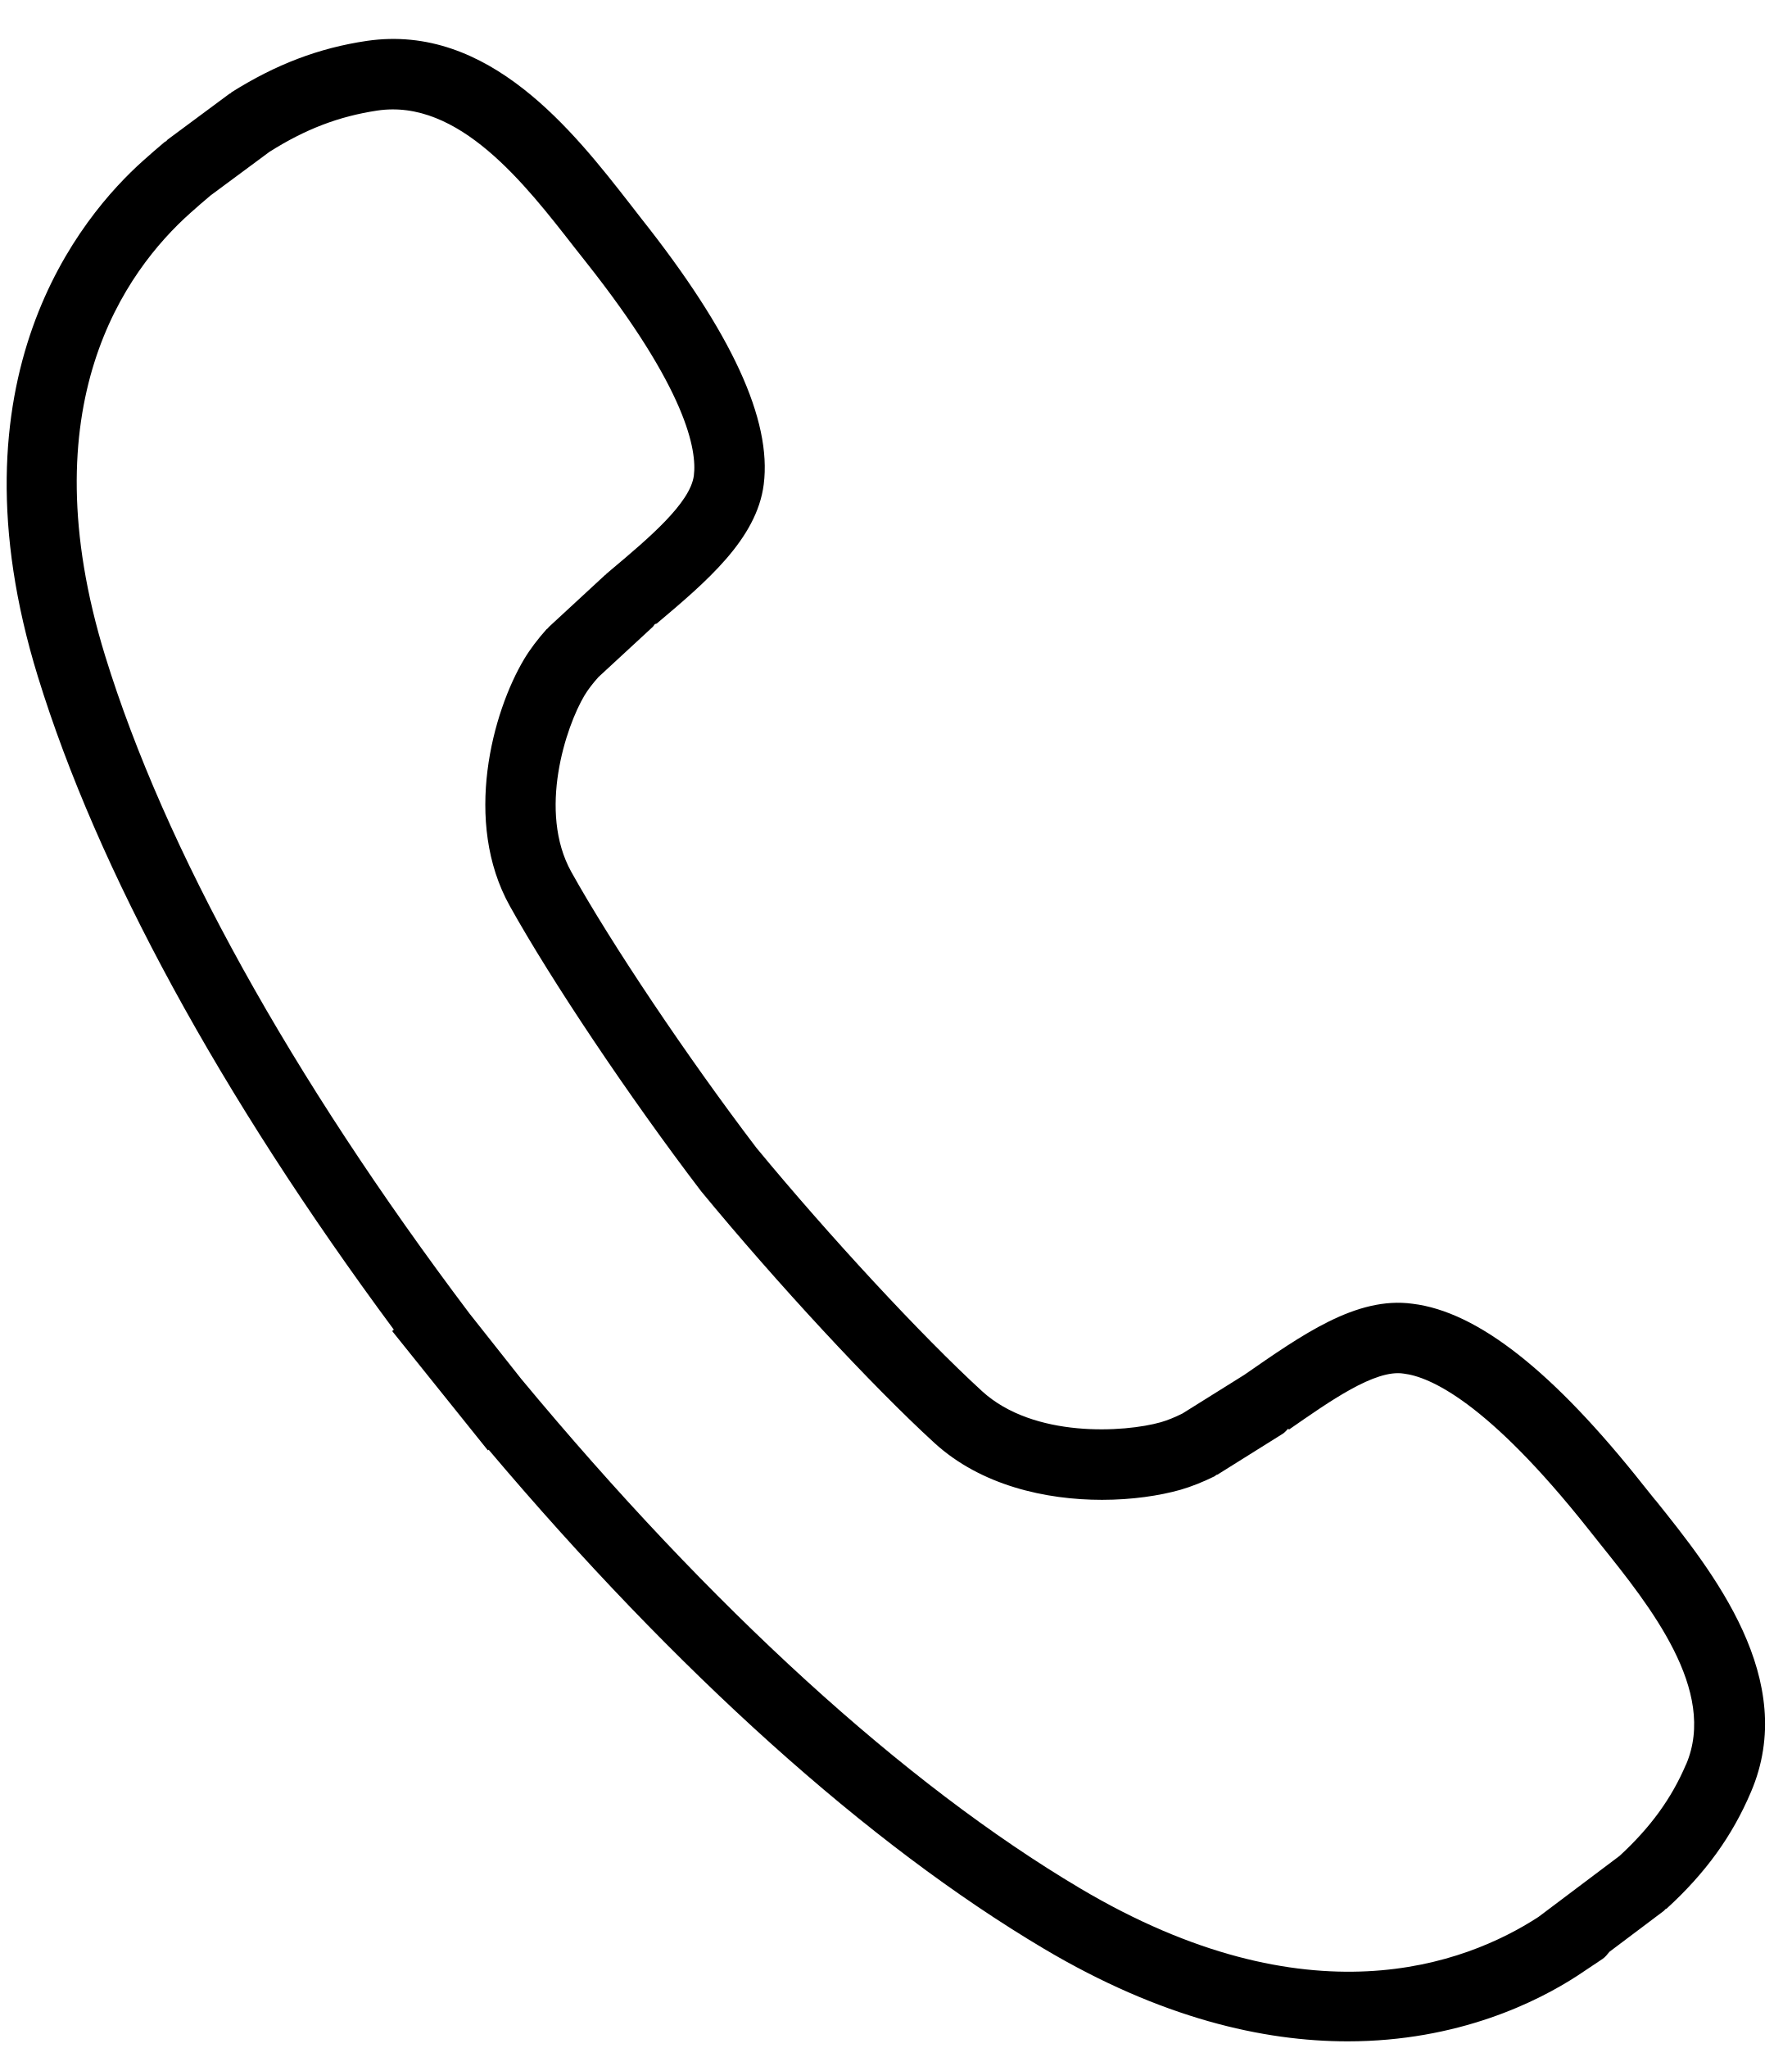
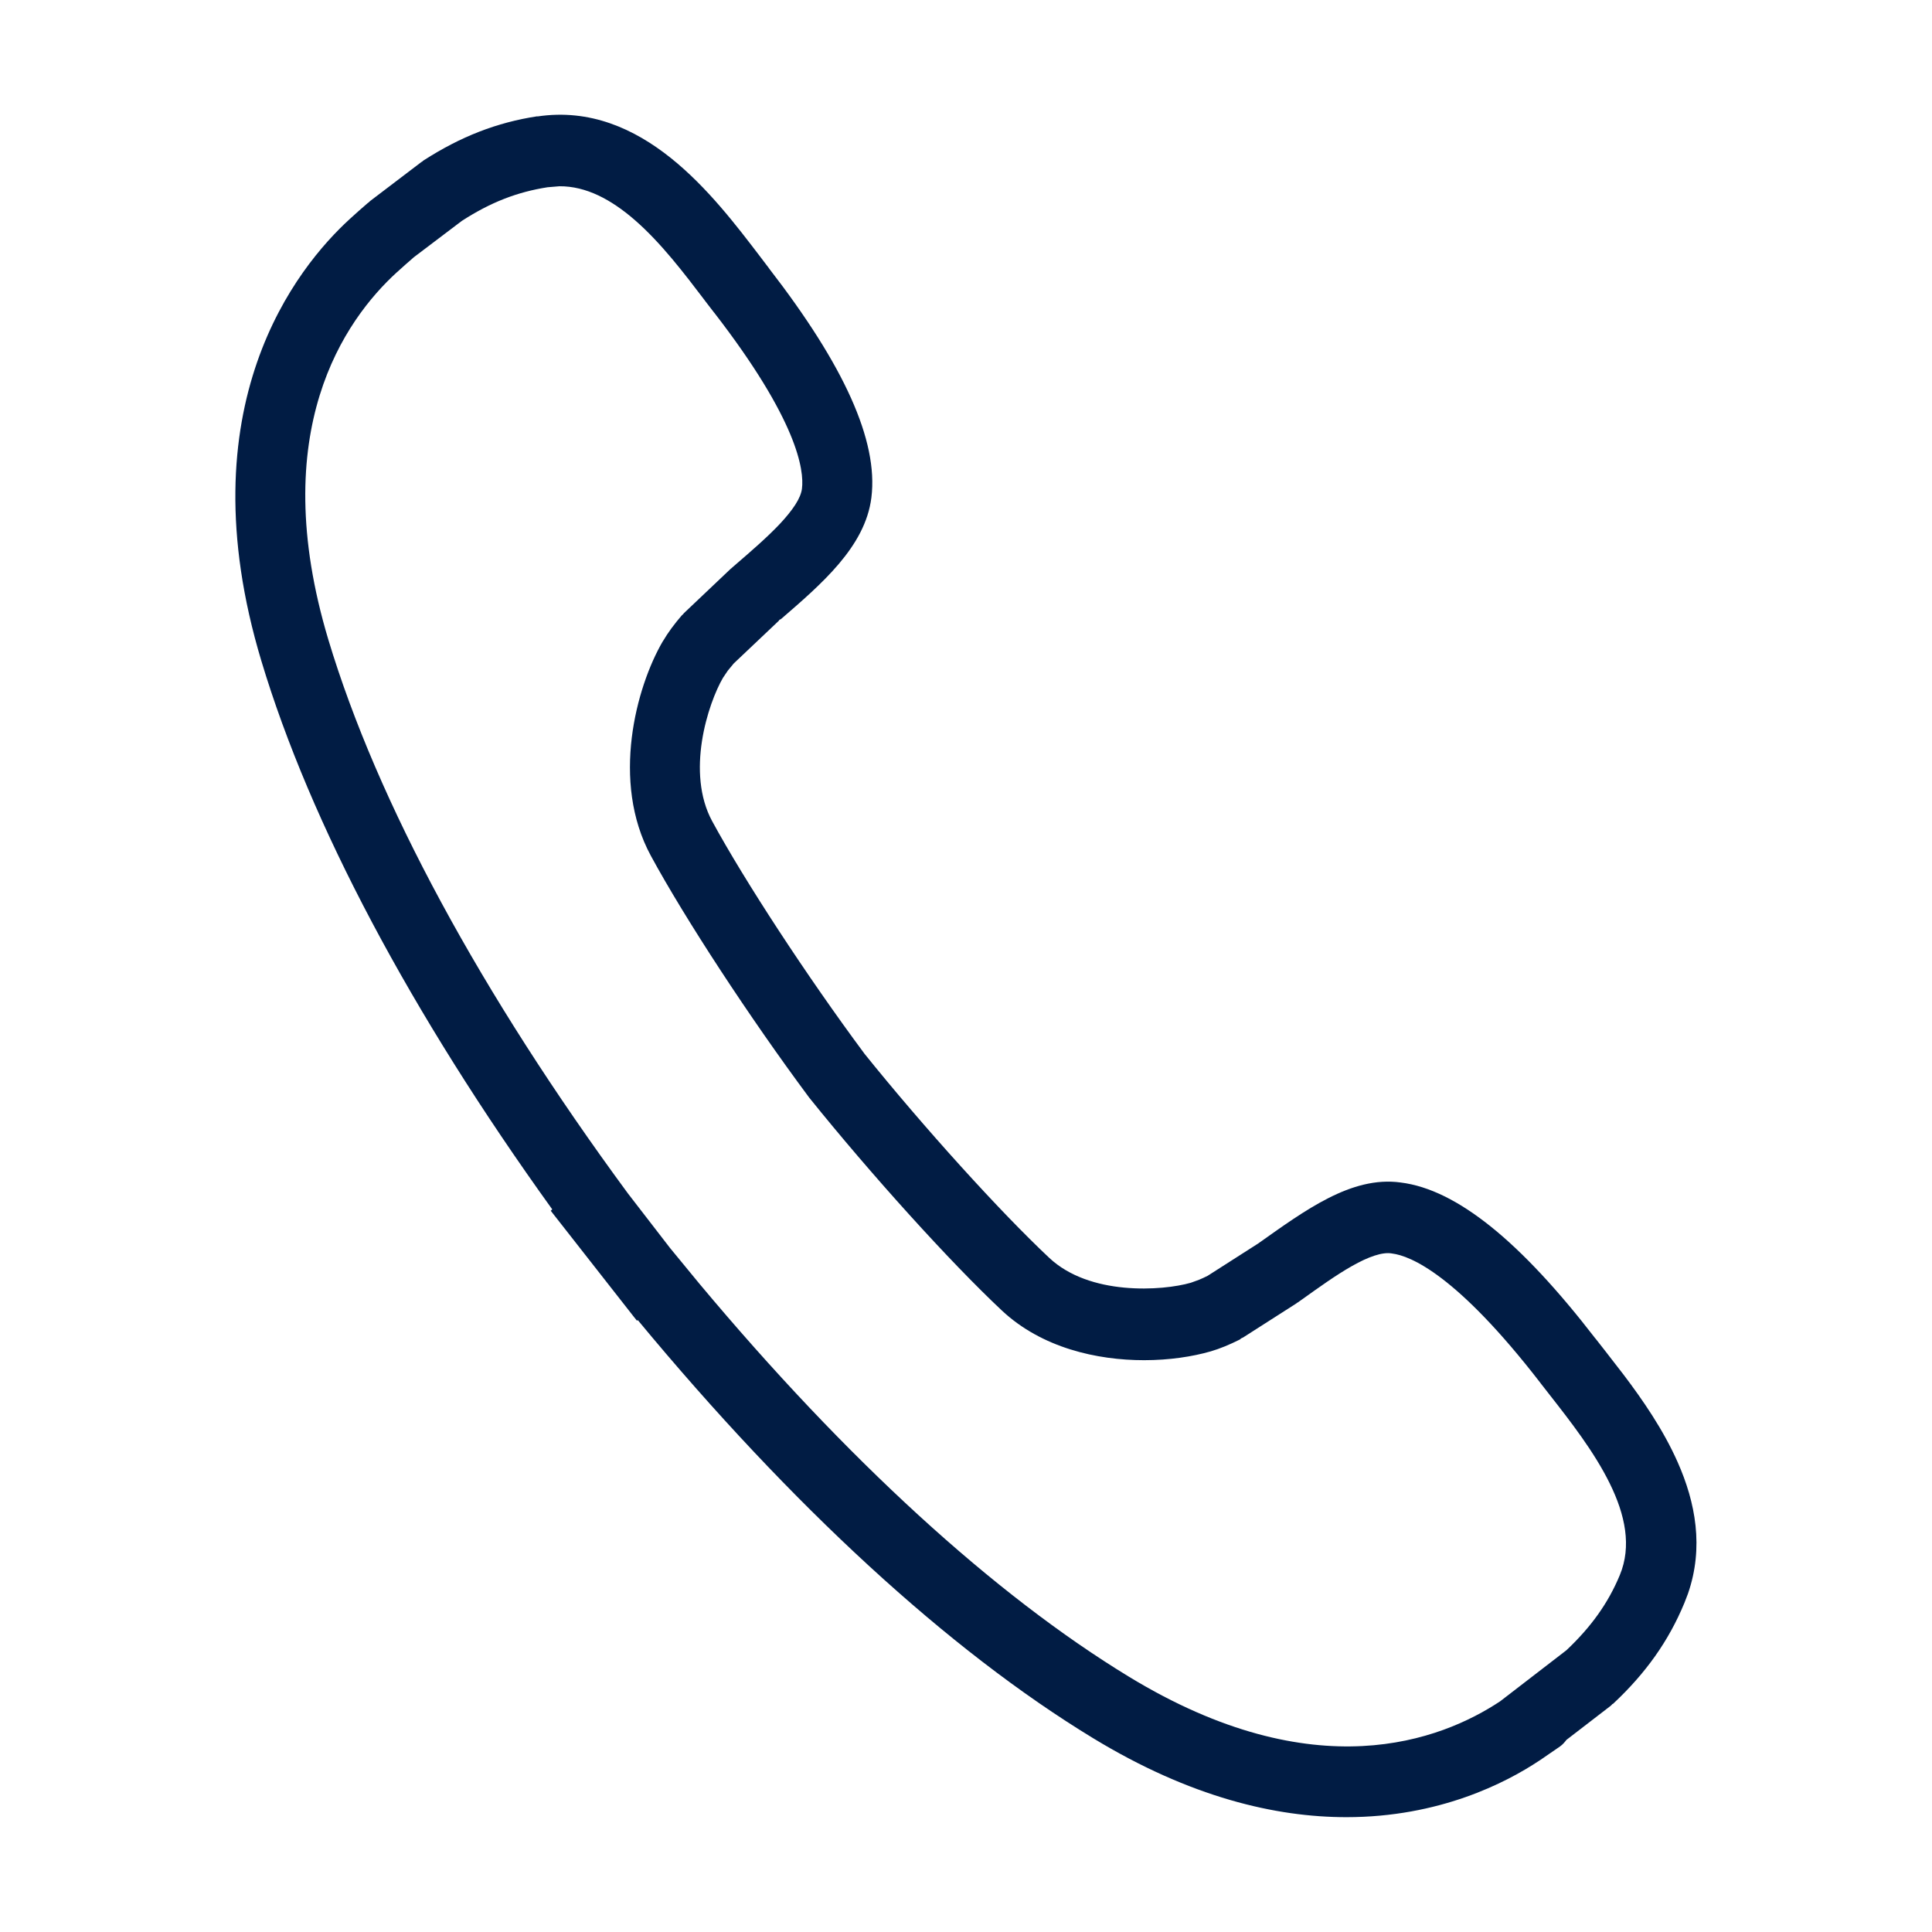
- <svg xmlns="http://www.w3.org/2000/svg" version="1.1" width="28" height="32" viewBox="0 0 28 32">
-   <path d="M25.87 23.439l-0.179-0.223c-1.416-1.791-2.6-2.722-3.616-2.845-0.878-0.12-1.727 0.487-2.63 1.112l-0.965 0.603c-0.116 0.058-0.23 0.105-0.337 0.136-0.564 0.16-1.989 0.253-2.795-0.485-0.939-0.859-2.395-2.431-3.528-3.804-1.082-1.422-2.271-3.195-2.892-4.311-0.524-0.946-0.085-2.268 0.208-2.758 0.058-0.096 0.133-0.191 0.217-0.285l0.851-0.786c0.012-0.012 0.018-0.028 0.029-0.039 0.008-0.008 0.022-0.005 0.032-0.012 0.768-0.648 1.562-1.316 1.671-2.173 0.128-1.007-0.498-2.37-1.917-4.159l-0.173-0.223c-0.878-1.126-2.206-2.828-4.114-2.548-0.75 0.111-1.42 0.367-2.111 0.801-0.007 0.004-0.011 0.012-0.017 0.017s-0.012 0.004-0.018 0.008l-0.962 0.713c-0.010 0.006-0.015 0.018-0.025 0.026-0.007 0.007-0.018 0.008-0.026 0.015-0.111 0.094-0.223 0.19-0.333 0.289-0.976 0.87-3.089 3.395-1.647 8.067 0.93 3.017 2.849 6.538 5.562 10.201l-0.026 0.022 1.496 1.864 0.012-0.010c2.941 3.479 5.935 6.169 8.678 7.797 1.831 1.087 3.43 1.447 4.746 1.447 1.732 0 2.972-0.622 3.594-1.027l0.391-0.261c0.044-0.030 0.076-0.073 0.107-0.111l0.852-0.641c0.010-0.008 0.015-0.019 0.025-0.027 0.004-0.004 0.011-0.003 0.017-0.007 0.606-0.553 1.025-1.133 1.317-1.82 0.756-1.76-0.597-3.446-1.492-4.563zM26.35 27.569c-0.227 0.534-0.559 0.988-1.038 1.429l-1.268 0.954c-1.148 0.746-3.602 1.668-7.167-0.449-2.743-1.628-5.763-4.381-8.734-7.961l-0.804-1.016c-2.798-3.711-4.766-7.264-5.695-10.276-1.207-3.916 0.314-6.016 1.332-6.923 0.103-0.094 0.206-0.18 0.308-0.267l0.004-0.004 0.924-0.684c0.562-0.355 1.082-0.553 1.681-0.644 1.279-0.193 2.319 1.156 3.083 2.136l0.179 0.227c1.585 2 1.738 2.951 1.689 3.339-0.055 0.431-0.71 0.983-1.288 1.469l-0.081 0.069c-0.003 0.003-0.004 0.007-0.007 0.010-0.004 0.003-0.008 0.004-0.012 0.007l-0.88 0.813c-0.005 0.005-0.008 0.012-0.014 0.019s-0.017 0.010-0.022 0.017c-0.136 0.153-0.253 0.306-0.348 0.464-0.494 0.827-0.961 2.537-0.224 3.859 0.643 1.156 1.866 2.983 2.991 4.458 1.175 1.426 2.674 3.044 3.646 3.932 0.728 0.665 1.741 0.888 2.618 0.888 0.469 0 0.9-0.065 1.226-0.157 0.172-0.050 0.35-0.121 0.533-0.211 0.011-0.005 0.017-0.015 0.028-0.022 0.005-0.003 0.014-0.001 0.019-0.005l1.021-0.639c0.033-0.022 0.055-0.051 0.083-0.078l0.012 0.014c0.629-0.436 1.346-0.948 1.795-0.874 0.398 0.048 1.301 0.431 2.889 2.436l0.183 0.23c0.774 0.965 1.833 2.286 1.339 3.441z" />
+ <svg xmlns="http://www.w3.org/2000/svg" version="1.1" width="32" height="32" viewBox="0 0 32 32">
+   <path fill="#011c44" d="M8.9 1.929c0.87-0.131 1.604 0.203 2.211 0.688 0.605 0.484 1.094 1.128 1.477 1.63l0.151 0.199h-0.001c0.622 0.804 1.074 1.516 1.356 2.144s0.398 1.176 0.339 1.651c-0.051 0.411-0.261 0.77-0.537 1.096s-0.622 0.624-0.956 0.913l-0.007 0.005c-0.008 0.005-0.016 0.008-0.023 0.011-0.005 0.007-0.010 0.016-0.018 0.024l-0.003 0.002-0.736 0.697-0.099 0.12-0.080 0.119c-0.121 0.208-0.278 0.601-0.347 1.046s-0.047 0.928 0.167 1.324c0.539 0.993 1.575 2.576 2.518 3.846h-0.001c0.987 1.227 2.255 2.628 3.070 3.392 0.33 0.309 0.791 0.449 1.24 0.491s0.87-0.013 1.104-0.081l0.135-0.049c0.047-0.019 0.094-0.042 0.143-0.066l0.835-0.534c0.391-0.277 0.778-0.557 1.165-0.753 0.388-0.197 0.786-0.315 1.197-0.258 0.469 0.058 0.967 0.307 1.499 0.735s1.105 1.044 1.726 1.849h0.001l0.156 0.199 0.308 0.398c0.32 0.422 0.659 0.914 0.896 1.448 0.298 0.67 0.438 1.416 0.171 2.184l-0.059 0.153c-0.261 0.629-0.637 1.159-1.175 1.663l-0.007 0.007-0.001-0.001c-0.004 0.003-0.008 0.004-0.012 0.006-0.001 0.001-0.002 0.003-0.003 0.005l-0.020 0.020-0.735 0.566c-0.023 0.030-0.059 0.076-0.107 0.109l-0.001 0.001-0.341 0.234h-0.001c-0.555 0.369-1.657 0.936-3.194 0.936-1.169 0-2.584-0.327-4.197-1.309-2.389-1.453-4.988-3.842-7.541-6.925l-0.013 0.011-0.063-0.079-1.365-1.742 0.025-0.023c-2.345-3.257-4.008-6.39-4.818-9.084-0.635-2.109-0.489-3.741-0.071-4.947 0.417-1.205 1.103-1.978 1.538-2.375 0.097-0.089 0.195-0.176 0.293-0.26l0.001-0.001c0.008-0.007 0.016-0.011 0.021-0.015 0.002-0.003 0.006-0.007 0.010-0.011s0.010-0.009 0.018-0.015l0.84-0.639c0.005-0.004 0.010-0.005 0.015-0.008l0.001-0.001c0.005-0.005 0.011-0.012 0.021-0.018 0.614-0.395 1.213-0.629 1.884-0.731zM9.072 3.101c-0.506 0.079-0.945 0.249-1.423 0.558l-0.803 0.608-0.002 0.003c-0.090 0.078-0.178 0.155-0.267 0.237h-0.001c-0.435 0.397-0.977 1.055-1.282 2.044s-0.376 2.313 0.146 4.049c0.807 2.68 2.519 5.849 4.958 9.164l0.7 0.907 0.486 0.591c2.433 2.911 4.884 5.152 7.117 6.511 1.541 0.938 2.836 1.199 3.863 1.147 1.025-0.052 1.793-0.416 2.283-0.741l1.098-0.846c0.409-0.386 0.692-0.781 0.884-1.244 0.199-0.478 0.090-0.998-0.167-1.52s-0.65-1.026-0.989-1.459l-0.16-0.205v-0.001c-1.384-1.791-2.151-2.104-2.456-2.142l-0.005-0.001c-0.076-0.013-0.171-0.001-0.285 0.036s-0.239 0.096-0.373 0.172c-0.269 0.152-0.558 0.361-0.834 0.558l-0.074 0.052-0.002-0.002-0.011 0.011-0.893 0.571-0.001-0.002c-0.009 0.006-0.017 0.009-0.023 0.012-0.006 0.005-0.014 0.014-0.024 0.020h-0.001c-0.164 0.082-0.324 0.149-0.481 0.195h-0.001c-0.294 0.085-0.68 0.145-1.099 0.145-0.78 0-1.693-0.203-2.354-0.821-0.853-0.799-2.166-2.251-3.194-3.529l-0.002-0.003c-0.984-1.323-2.056-2.962-2.62-4.002-0.334-0.616-0.393-1.317-0.316-1.953s0.291-1.217 0.514-1.599h0.001c0.087-0.148 0.193-0.29 0.315-0.431h0.001c0.008-0.009 0.015-0.016 0.021-0.020l0.001-0.002c0.003-0.004 0.008-0.009 0.013-0.015l0.003-0.003 0.773-0.733 0.007-0.004 0.008-0.008 0.071-0.062c0.253-0.218 0.519-0.448 0.727-0.669 0.103-0.11 0.19-0.217 0.254-0.316s0.101-0.19 0.11-0.266c0.038-0.306-0.072-1.129-1.454-2.915h-0.001l-0.156-0.203v-0.001c-0.335-0.44-0.722-0.952-1.163-1.334-0.386-0.334-0.8-0.558-1.243-0.555l-0.191 0.016zM12.097 9.432c-0.001 0.001-0.001 0.002-0.001 0.003s0.001-0.003 0.002-0.005l-0.001 0.002z" />
</svg>
